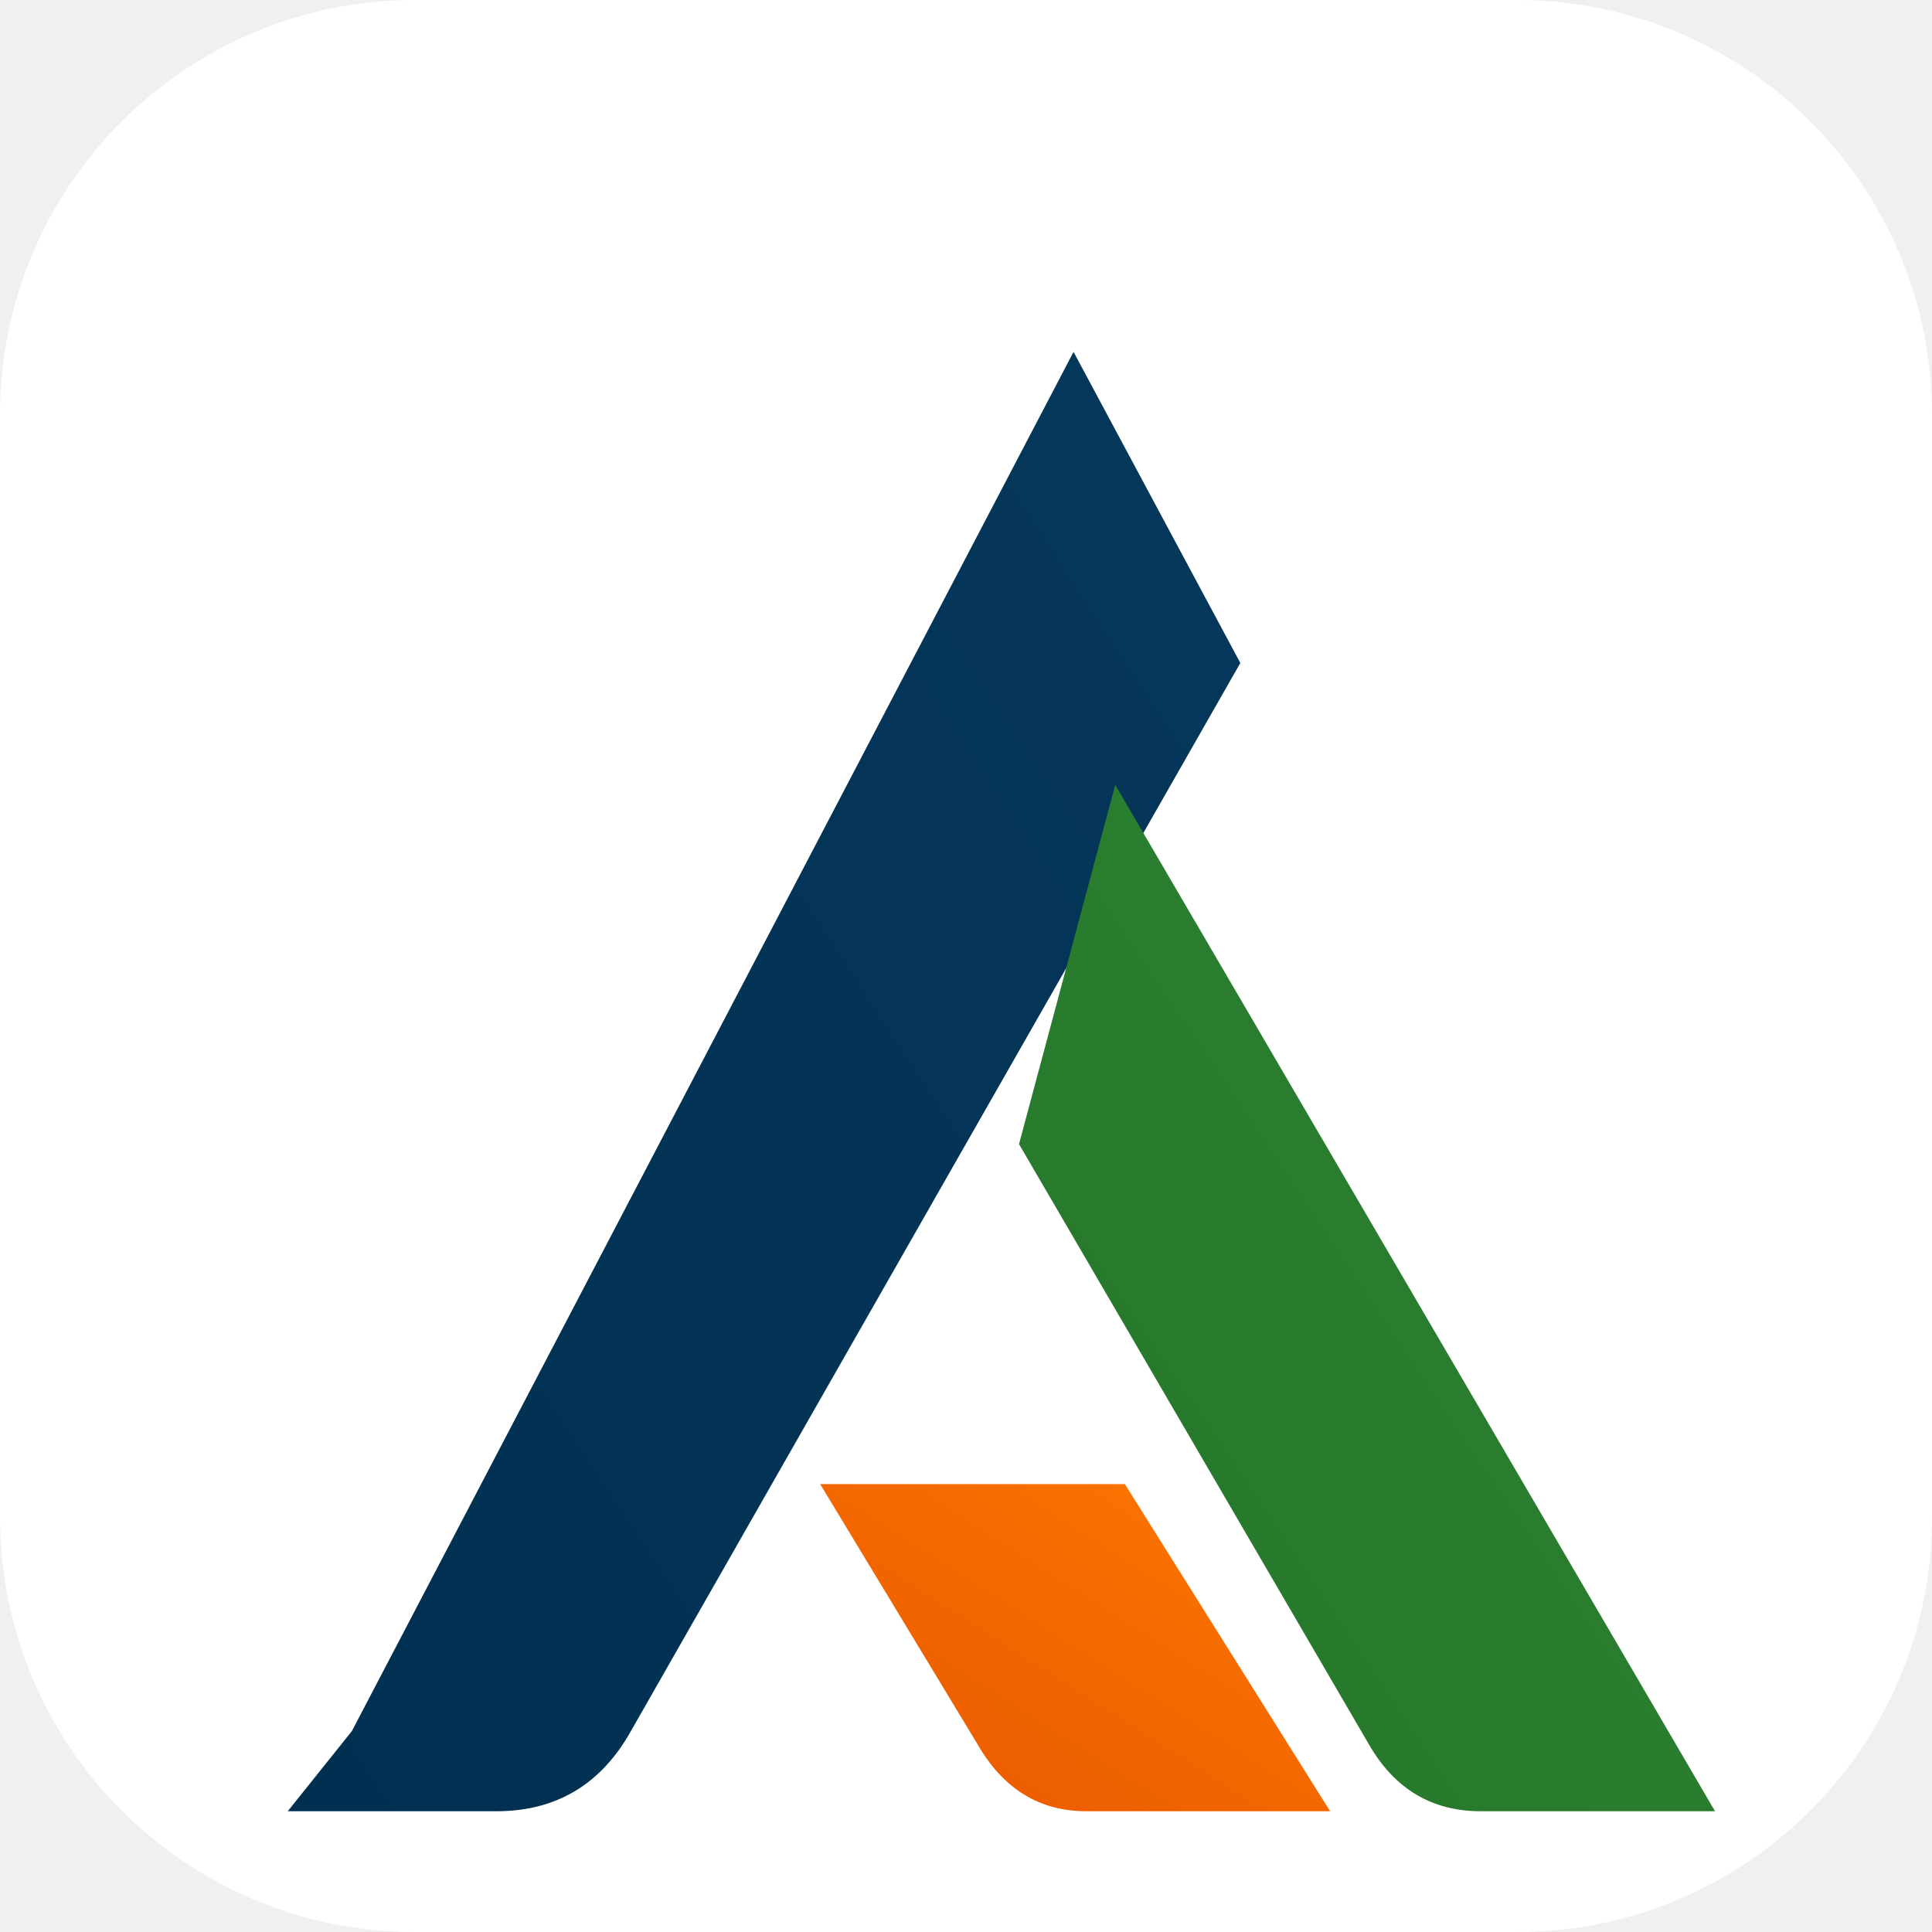
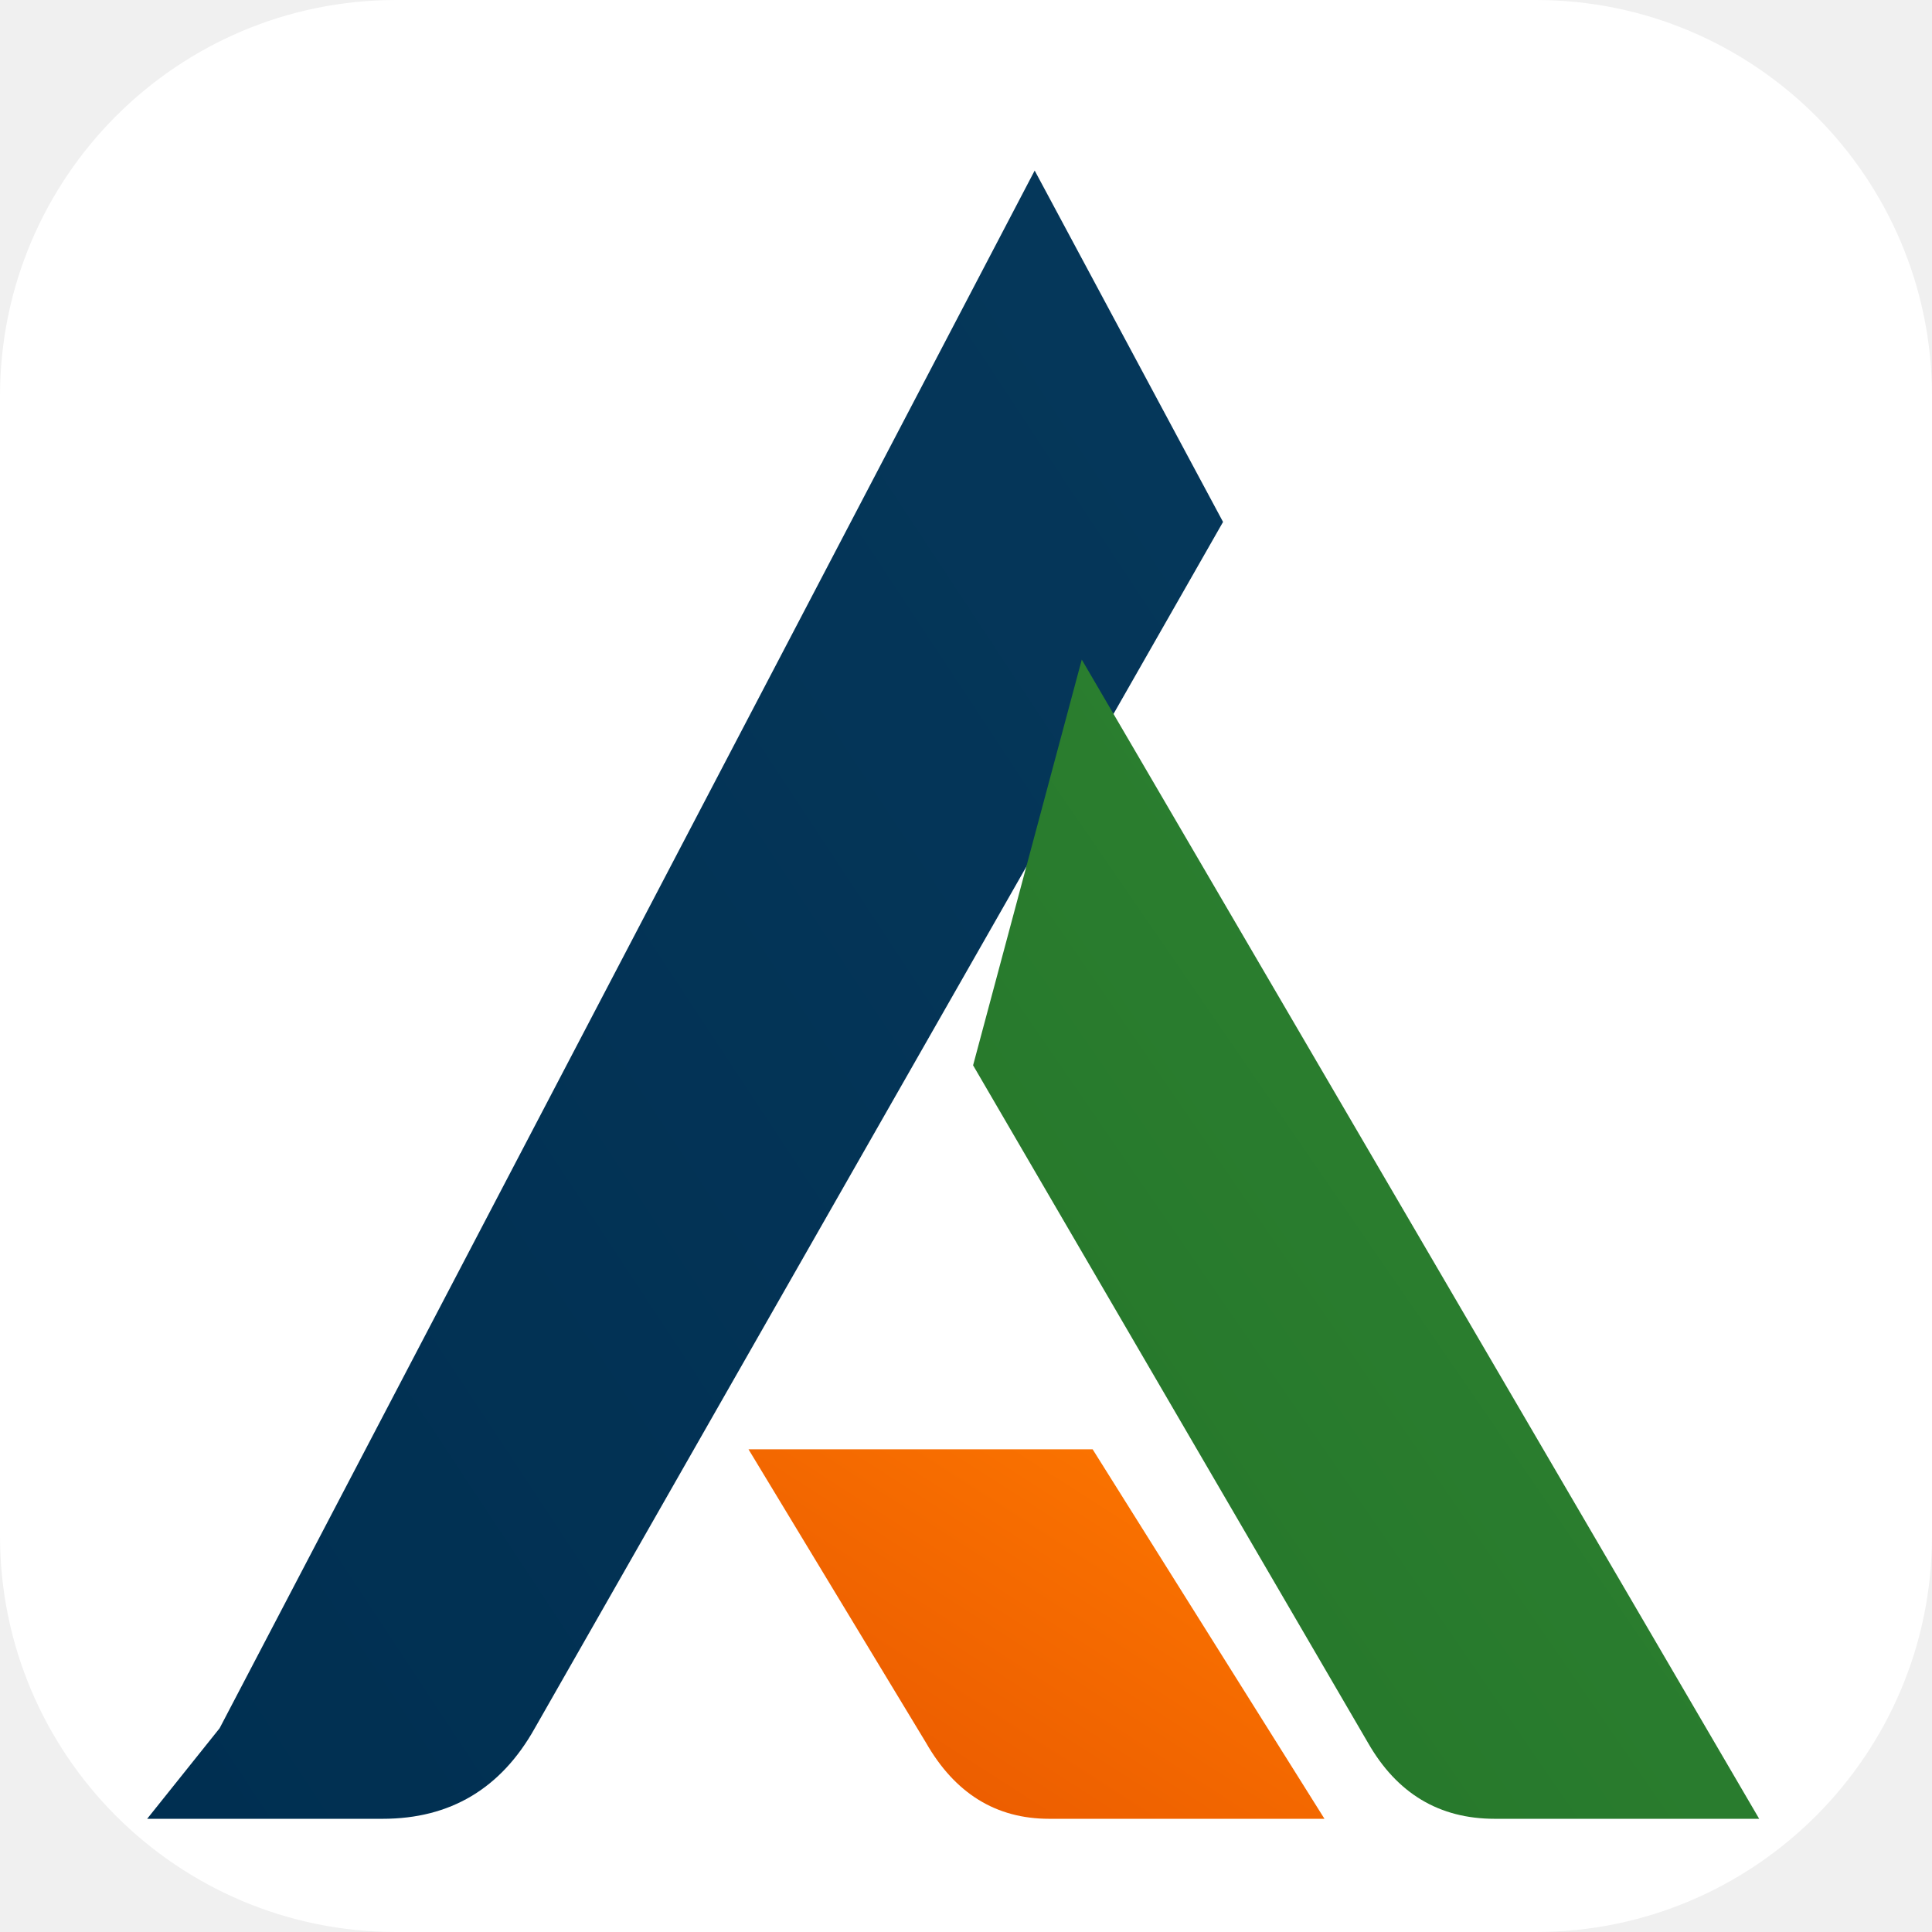
<svg xmlns="http://www.w3.org/2000/svg" width="512" height="512" viewBox="0 0 512 512">
-   <rect width="512" height="512" rx="110" fill="#ffffff" />
+   <rect width="512" height="512" rx="105" fill="#fff" />
  <defs>
    <linearGradient id="navyGrad" x1="0" y1="1" x2="1" y2="0">
      <stop offset="0" stop-color="#002F51" />
      <stop offset="1" stop-color="#06385B" />
    </linearGradient>
    <linearGradient id="greenGrad" x1="0" y1="1" x2="1" y2="0">
      <stop offset="0" stop-color="#247429" />
      <stop offset="1" stop-color="#2F8533" />
    </linearGradient>
    <linearGradient id="orangeGrad" x1="0" y1="1" x2="1" y2="0">
      <stop offset="0" stop-color="#E75600" />
      <stop offset="1" stop-color="#FF7900" />
    </linearGradient>
  </defs>
-   <g id="symbol" transform="translate(55,55) scale(.85)">
-     <path d="M45 475 L270 45 L322 142 L132 475 Q118 500 90 500 L25 500 Z" fill="url(#navyGrad)" />
-     <path d="M283 180 L470 500 L397 500 Q374 500 362 479 L253 292 Z" fill="url(#greenGrad)" />
-     <path d="M191 398 L286 398 L350 500 L274 500 Q252 500 240 479 Z" fill="url(#orangeGrad)" />
+   <g transform="translate(15,2) scale(0.96)">
+     <g id="symbol">
+       <path d="M45 475 L270 45 L322 142 L132 475 Q118 500 90 500 L25 500 Z" fill="url(#navyGrad)" />
+       <path d="M283 180 L470 500 L397 500 Q374 500 362 479 L253 292 Z" fill="url(#greenGrad)" />
+       <path d="M191 398 L286 398 L350 500 L274 500 Q252 500 240 479 Z" fill="url(#orangeGrad)" />
+     </g>
  </g>
</svg>
